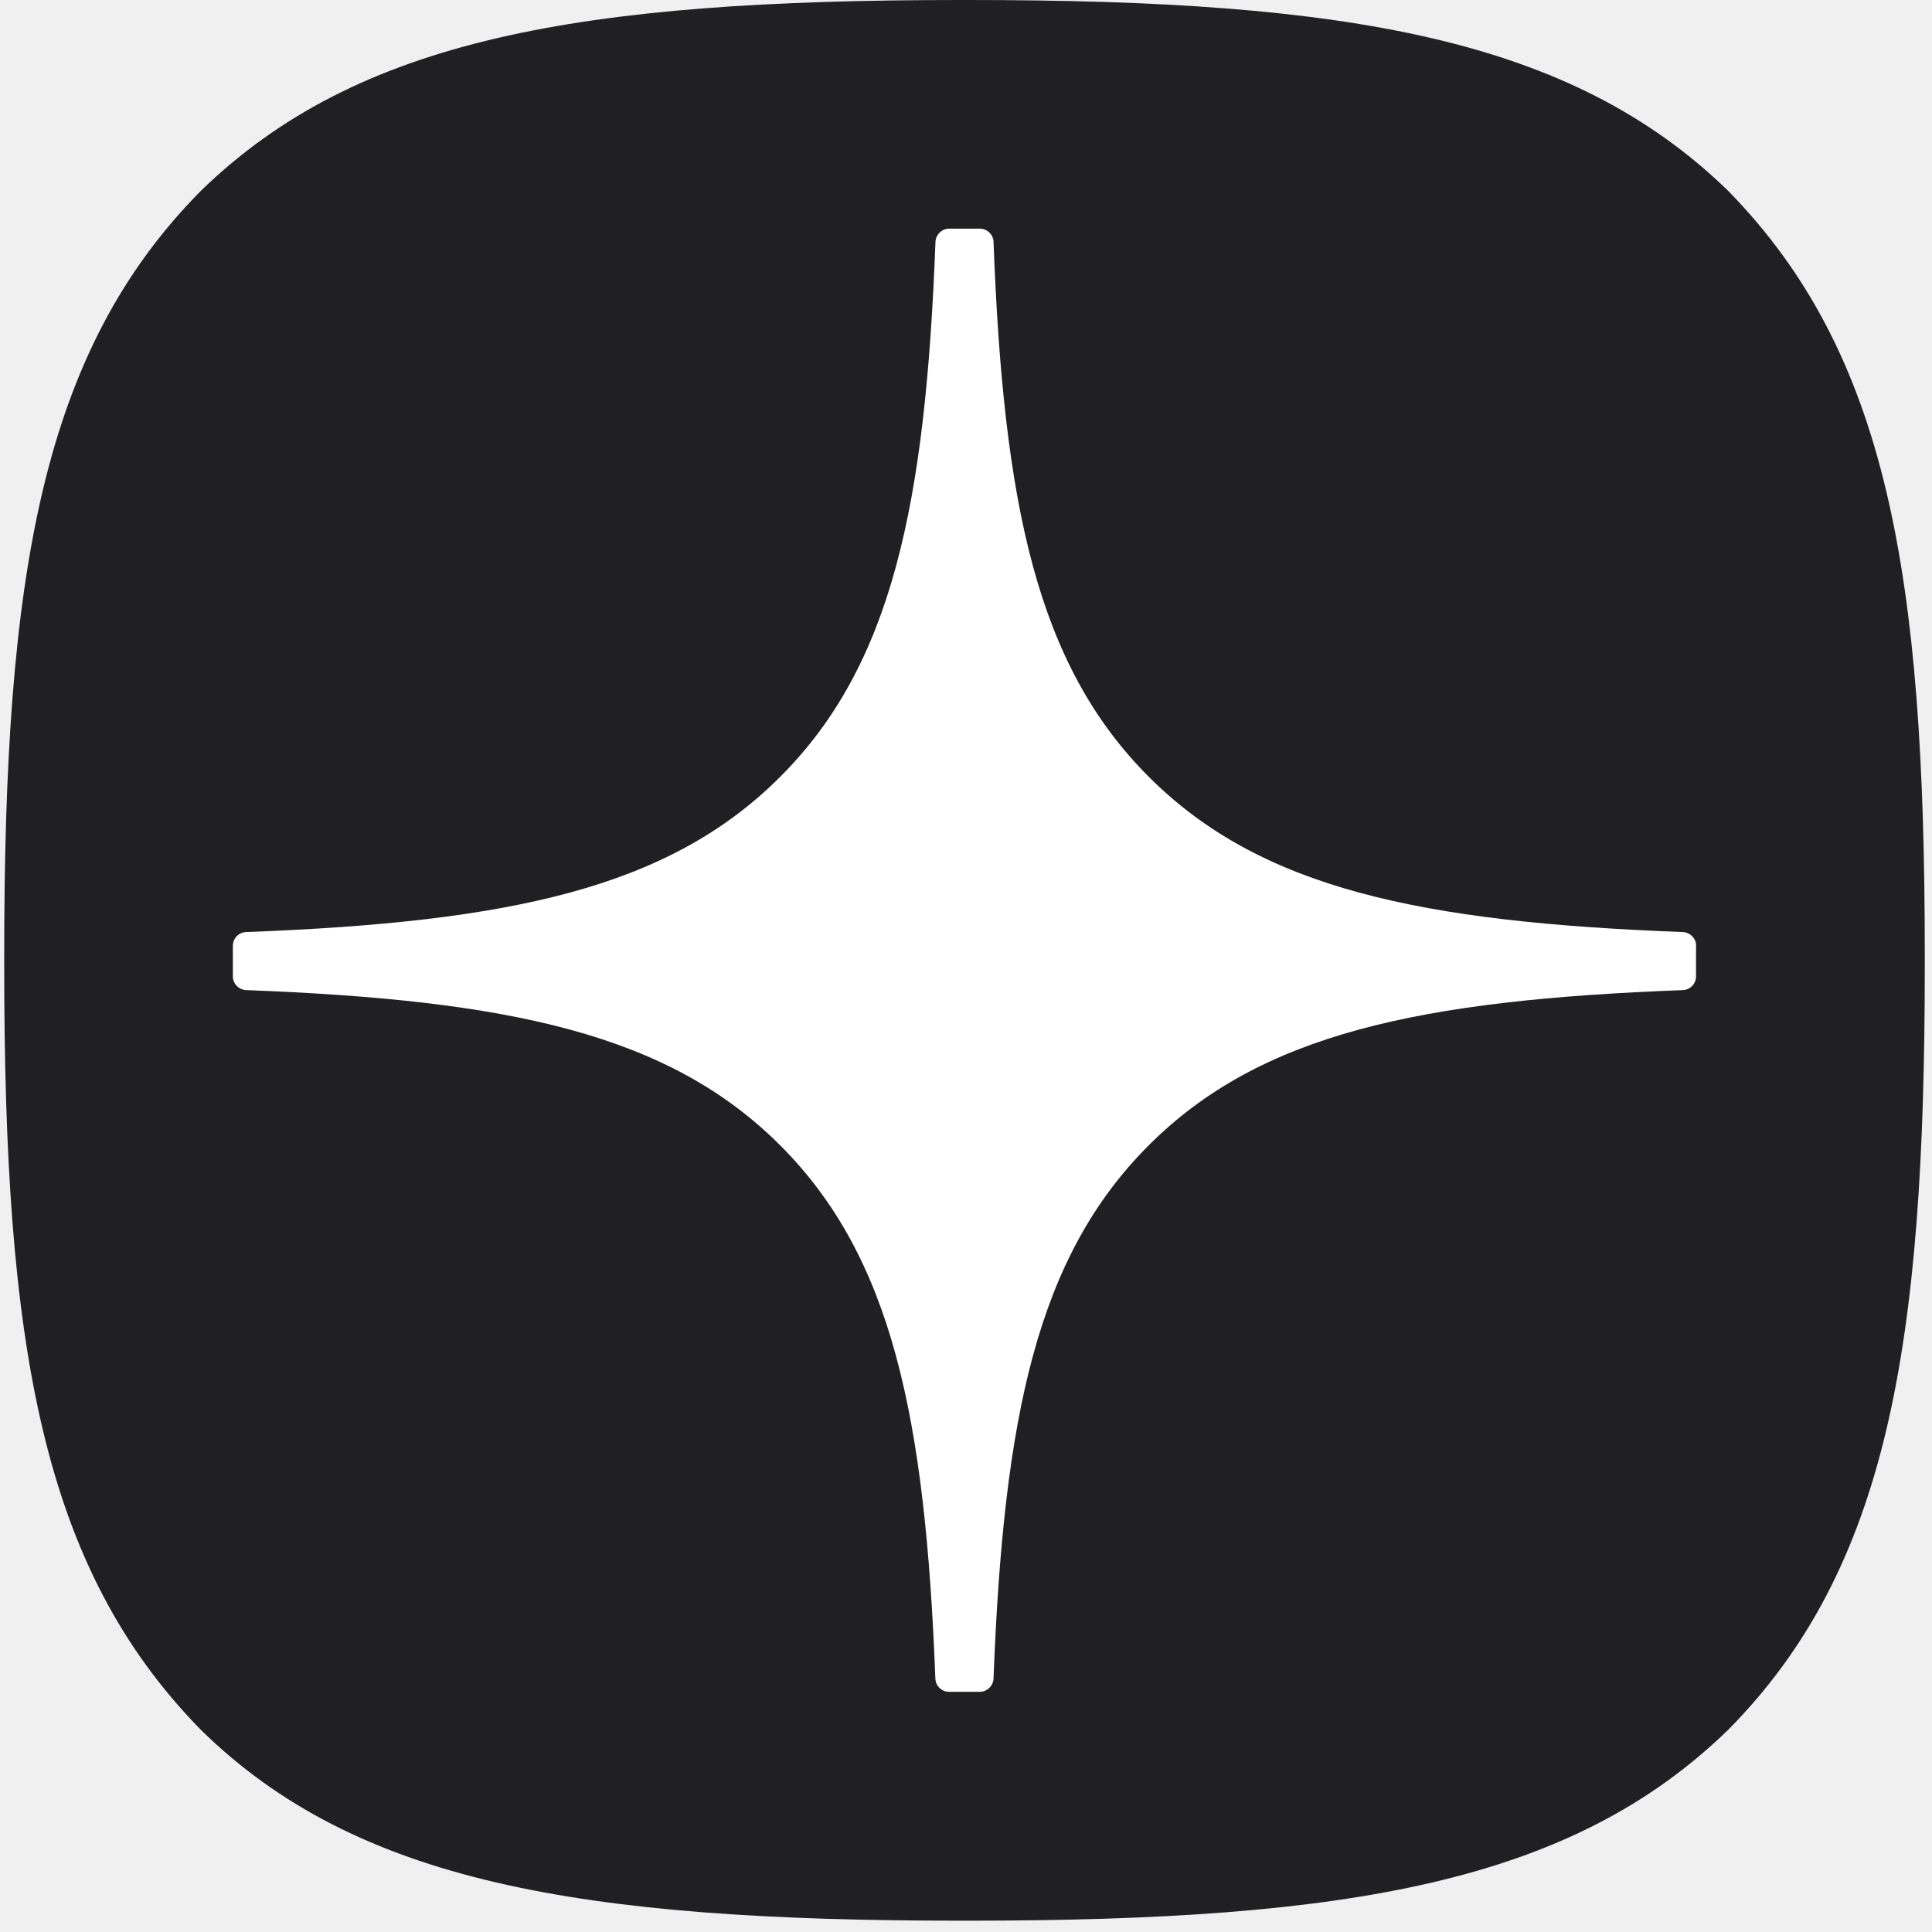
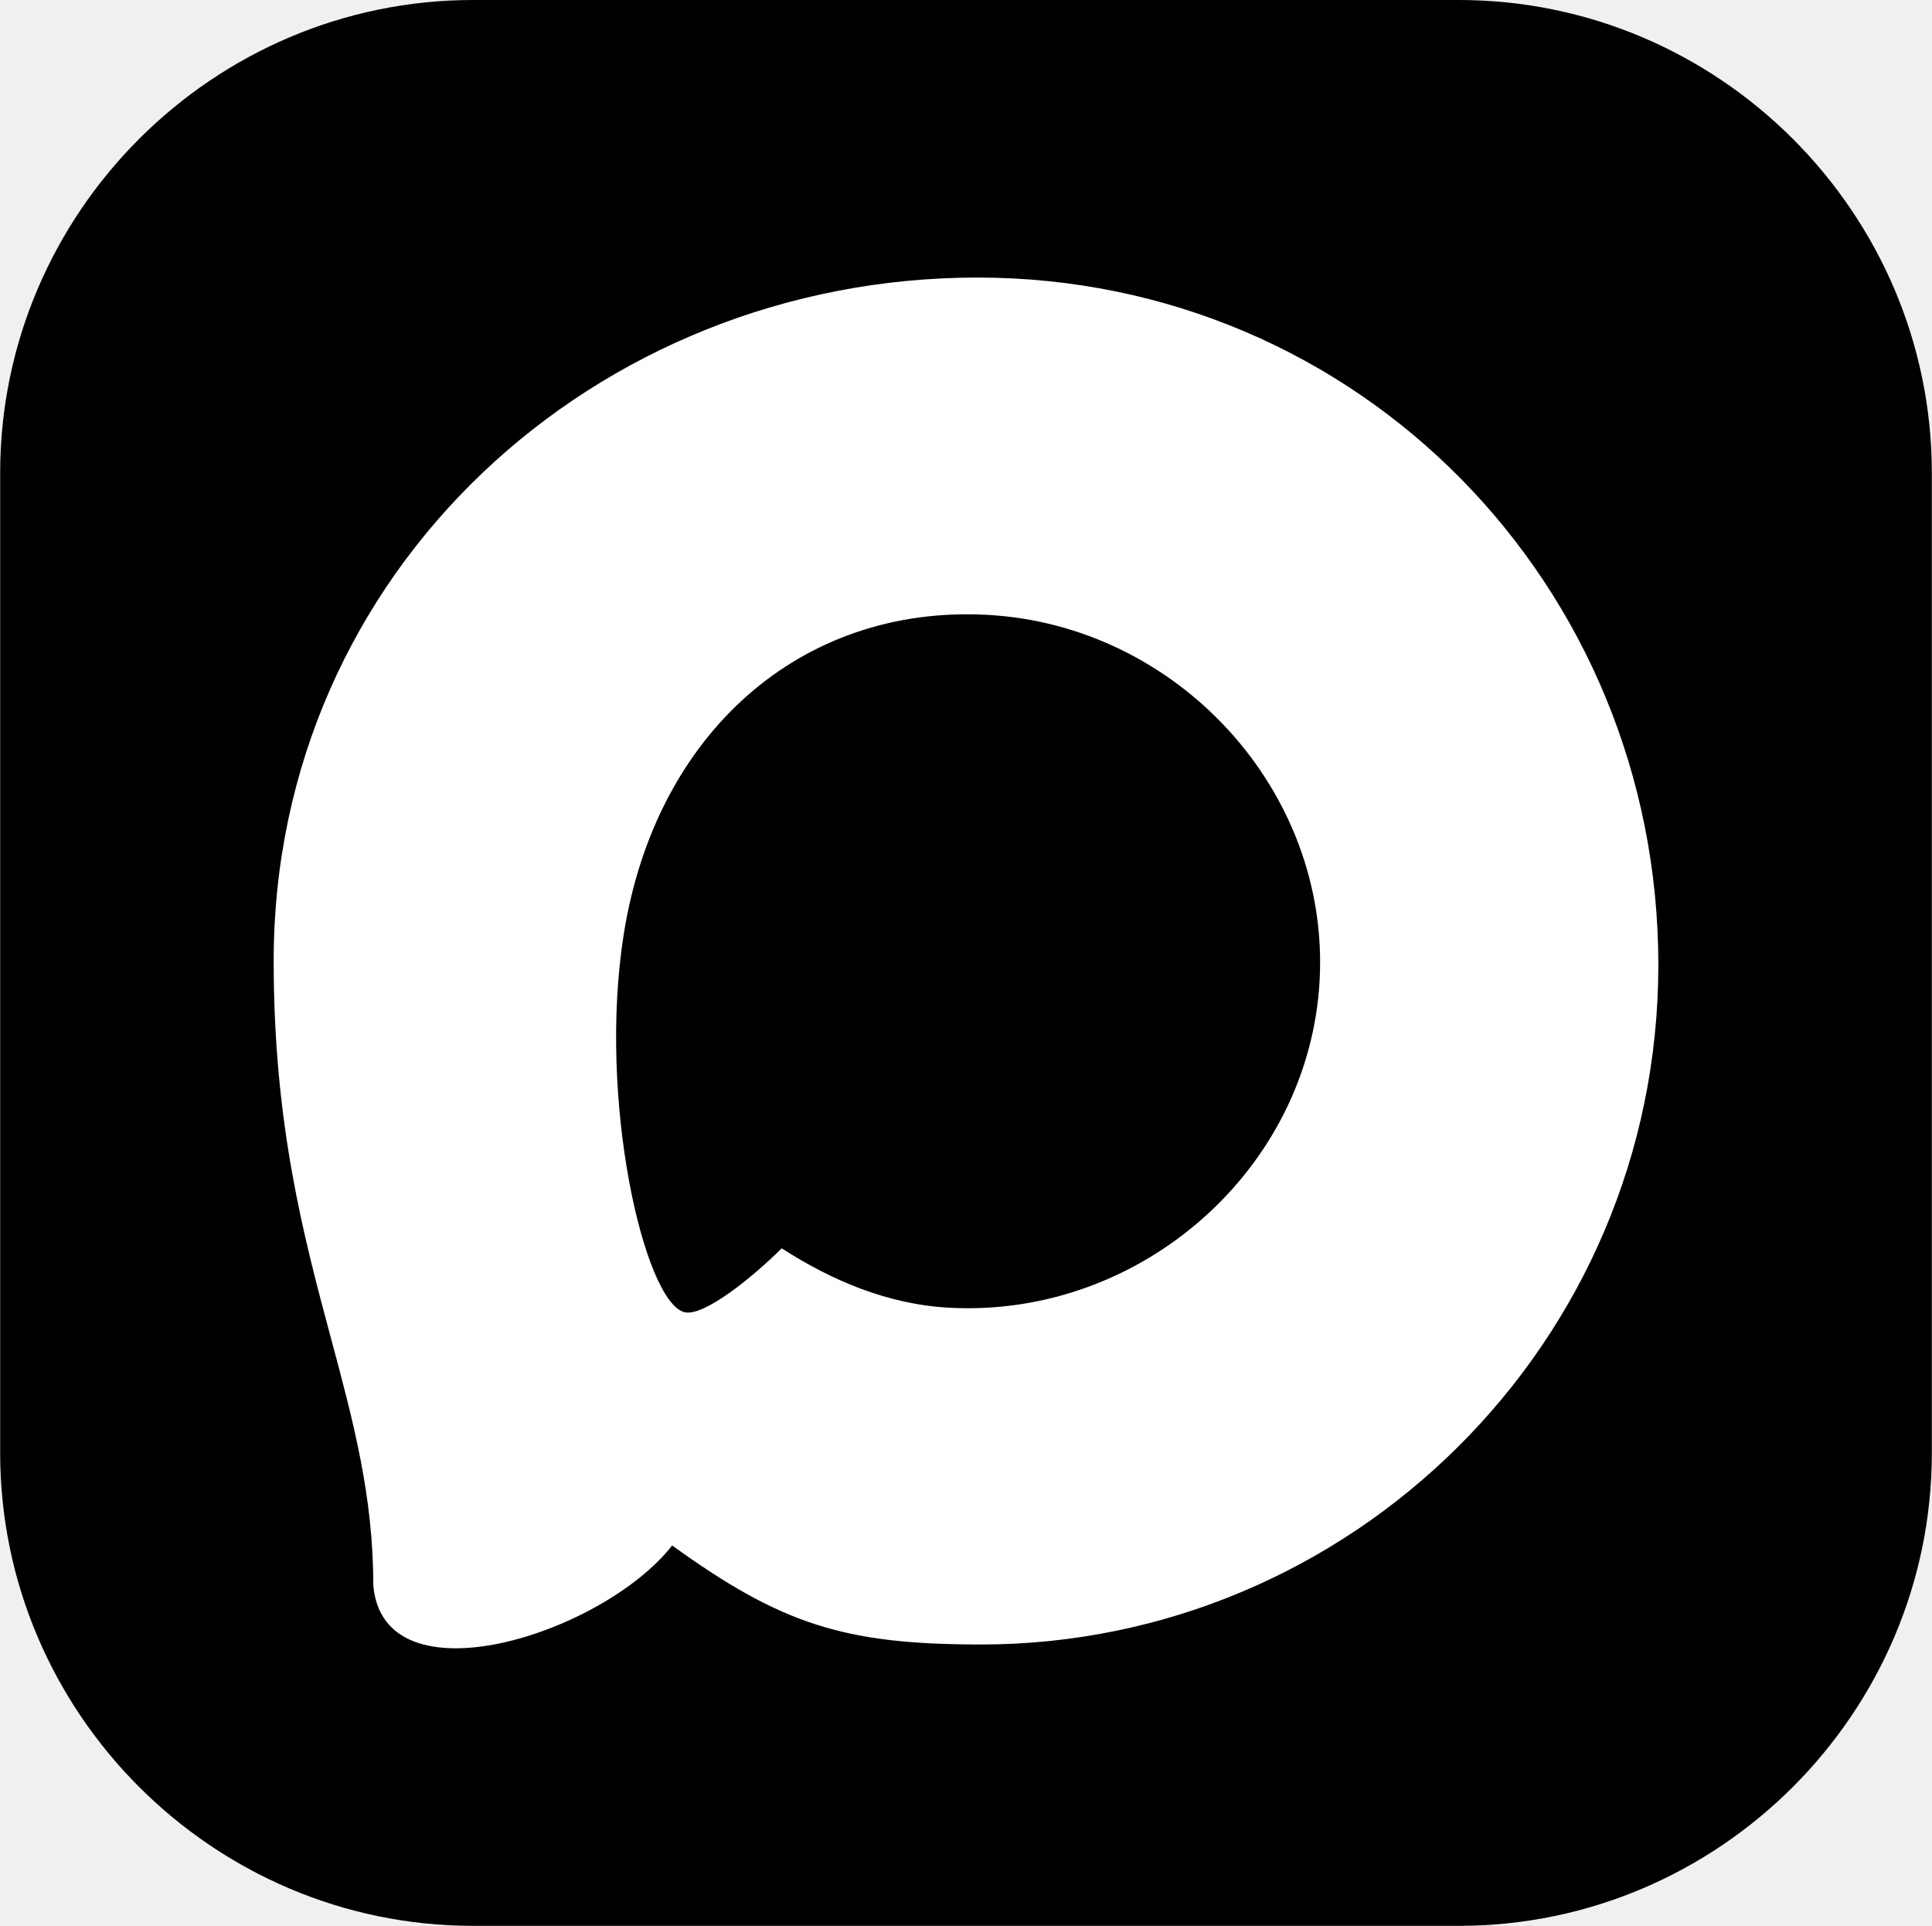
- <svg xmlns="http://www.w3.org/2000/svg" width="169" height="169" viewBox="0 0 169 169" fill="none">
-   <g clip-path="url(#clip0_45_484)">
-     <path d="M84.034 168.01H84.704C118.068 168.01 137.434 164.651 151.152 151.333C165.139 137.206 168.369 117.709 168.369 84.475V83.535C168.369 50.311 165.139 30.945 151.152 16.677C137.444 3.359 117.938 0 84.714 0H84.044C50.68 0 31.303 3.359 17.586 16.677C3.598 30.805 0.369 50.311 0.369 83.535V84.475C0.369 117.699 3.598 137.066 17.586 151.333C31.173 164.651 50.68 168.01 84.034 168.01Z" fill="#202022" />
-     <path d="M148.369 82.73C148.369 82.091 147.849 81.561 147.209 81.531C124.246 80.661 110.271 77.732 100.494 67.955C90.697 58.158 87.778 44.172 86.908 21.16C86.888 20.52 86.358 20 85.708 20H83.029C82.389 20 81.859 20.52 81.829 21.16C80.96 44.162 78.041 58.158 68.244 67.955C58.457 77.742 44.491 80.661 21.528 81.531C20.889 81.551 20.369 82.081 20.369 82.73V85.41C20.369 86.049 20.889 86.579 21.528 86.609C44.491 87.479 58.467 90.408 68.244 100.185C78.021 109.962 80.94 123.908 81.82 146.83C81.839 147.47 82.369 147.99 83.019 147.99H85.708C86.348 147.99 86.878 147.47 86.908 146.83C87.788 123.908 90.707 109.962 100.484 100.185C110.271 90.398 124.236 87.479 147.199 86.609C147.839 86.589 148.359 86.059 148.359 85.41V82.73H148.369Z" fill="white" />
+ <svg xmlns="http://www.w3.org/2000/svg" xml:space="preserve" width="1523px" height="1518px" version="1.1" style="shape-rendering:geometricPrecision; text-rendering:geometricPrecision; image-rendering:optimizeQuality; fill-rule:evenodd; clip-rule:evenodd" viewBox="0 0 1521.32 1516.58">
+   <defs>
+     <style type="text/css">
+    
+     .fil0 {fill:black}
+     .fil1 {fill:white}
+    
+   </style>
+   </defs>
+   <g id="Слой_x0020_1">
+     <path class="fil0" d="M372.47 0l776.37 0c204.87,0 372.48,167.61 372.48,372.47l0 771.64c0,204.86 -167.61,372.47 -372.48,372.47l-776.37 0c-204.86,0 -372.47,-167.61 -372.47,-372.47l0 -771.64c0,-204.86 167.61,-372.47 372.47,-372.47z" />
+     <path class="fil1" d="M772.44 1295.02c-107.13,0 -156.91,-15.6 -243.19,-77.99 -54.92,70.2 -227.77,124.81 -235.38,31.2 0,-70.14 -15.84,-129.23 -33.31,-194.26 -21.38,-79.69 -45.16,-168.33 -45.16,-297.16 0,-307.17 253.55,-538.24 554.22,-538.24 300.58,0 536.3,242.3 536.3,541.23 0,298.89 -243.23,535.23 -533.49,535.23l0.01 -0.01zm4.34 -810.86c-146.28,-7.62 -260.42,93.24 -285.6,251.11 -20.87,130.76 16.11,290.06 47.72,298.07 14.92,3.78 53.1,-26.92 76.62,-50.31 38.73,24.94 83.14,44.28 132.52,46.82 150.2,7.82 283.26,-108.97 291.15,-258.22 7.88,-149.25 -112.21,-279.65 -262.39,-287.47l-0.02 0z" />
  </g>
-   <defs>
-     <clipPath id="clip0_45_484">
-       <rect width="168.04" height="168.04" fill="white" transform="translate(0.368652)" />
-     </clipPath>
-   </defs>
</svg>
